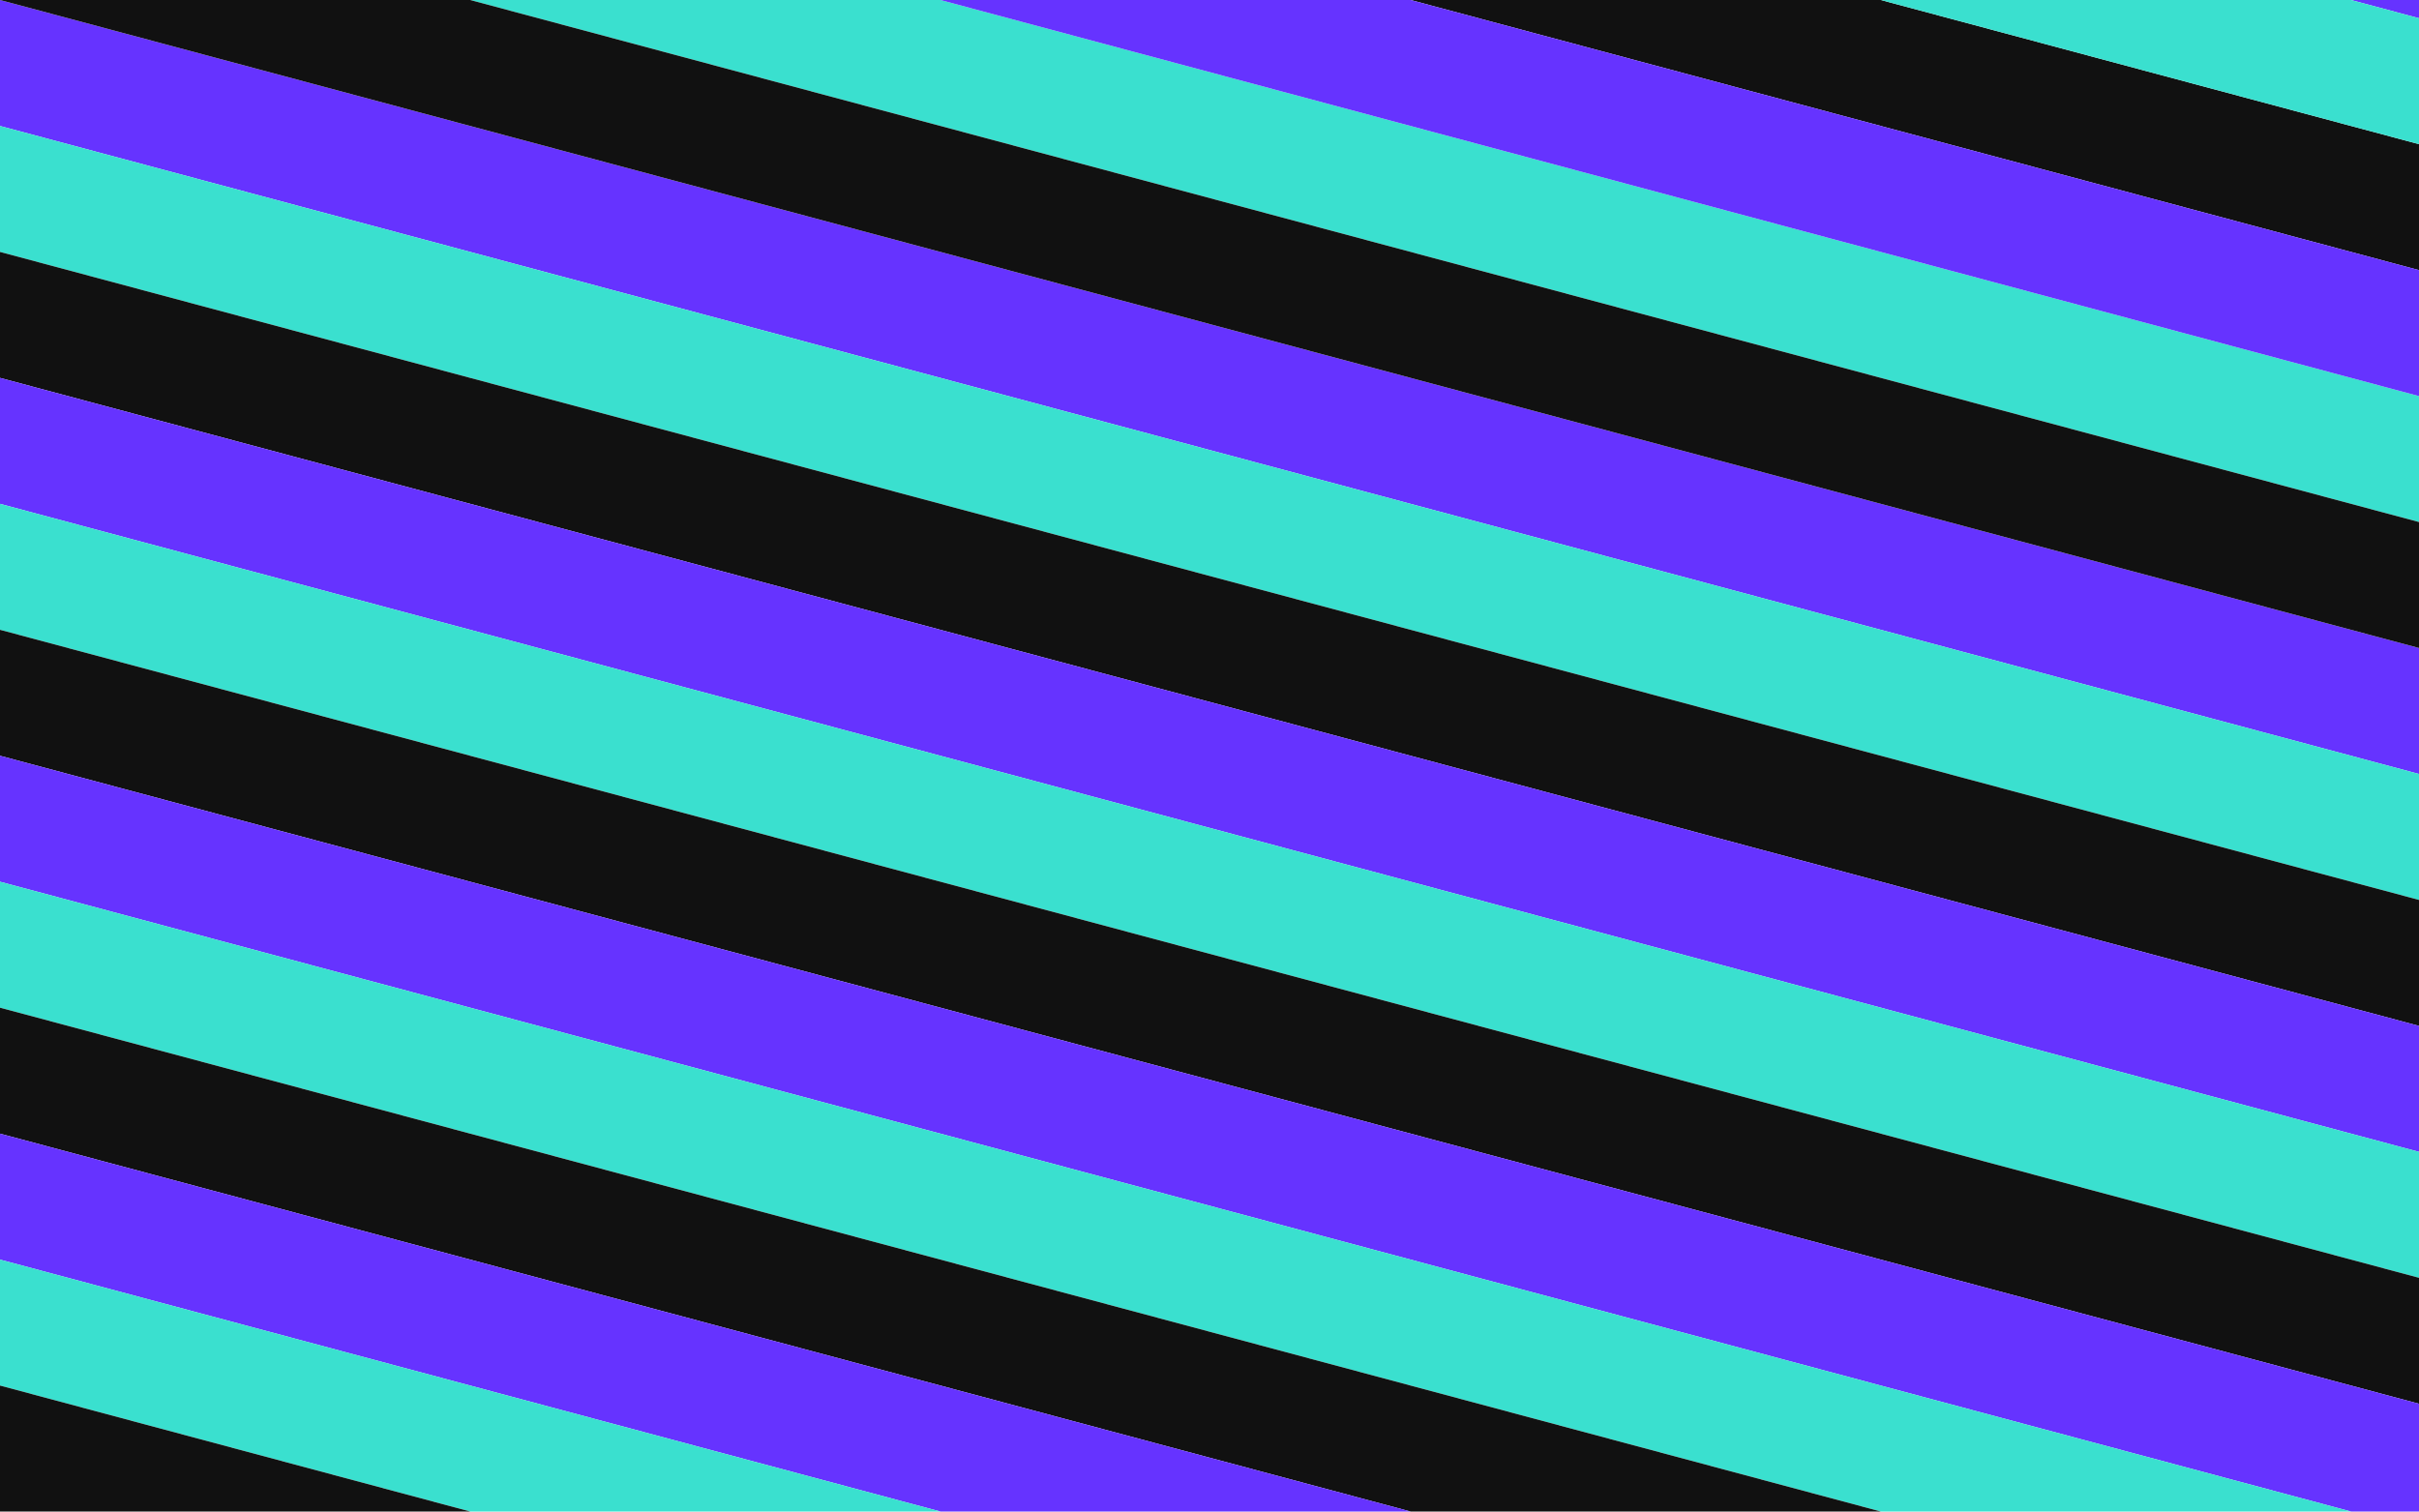
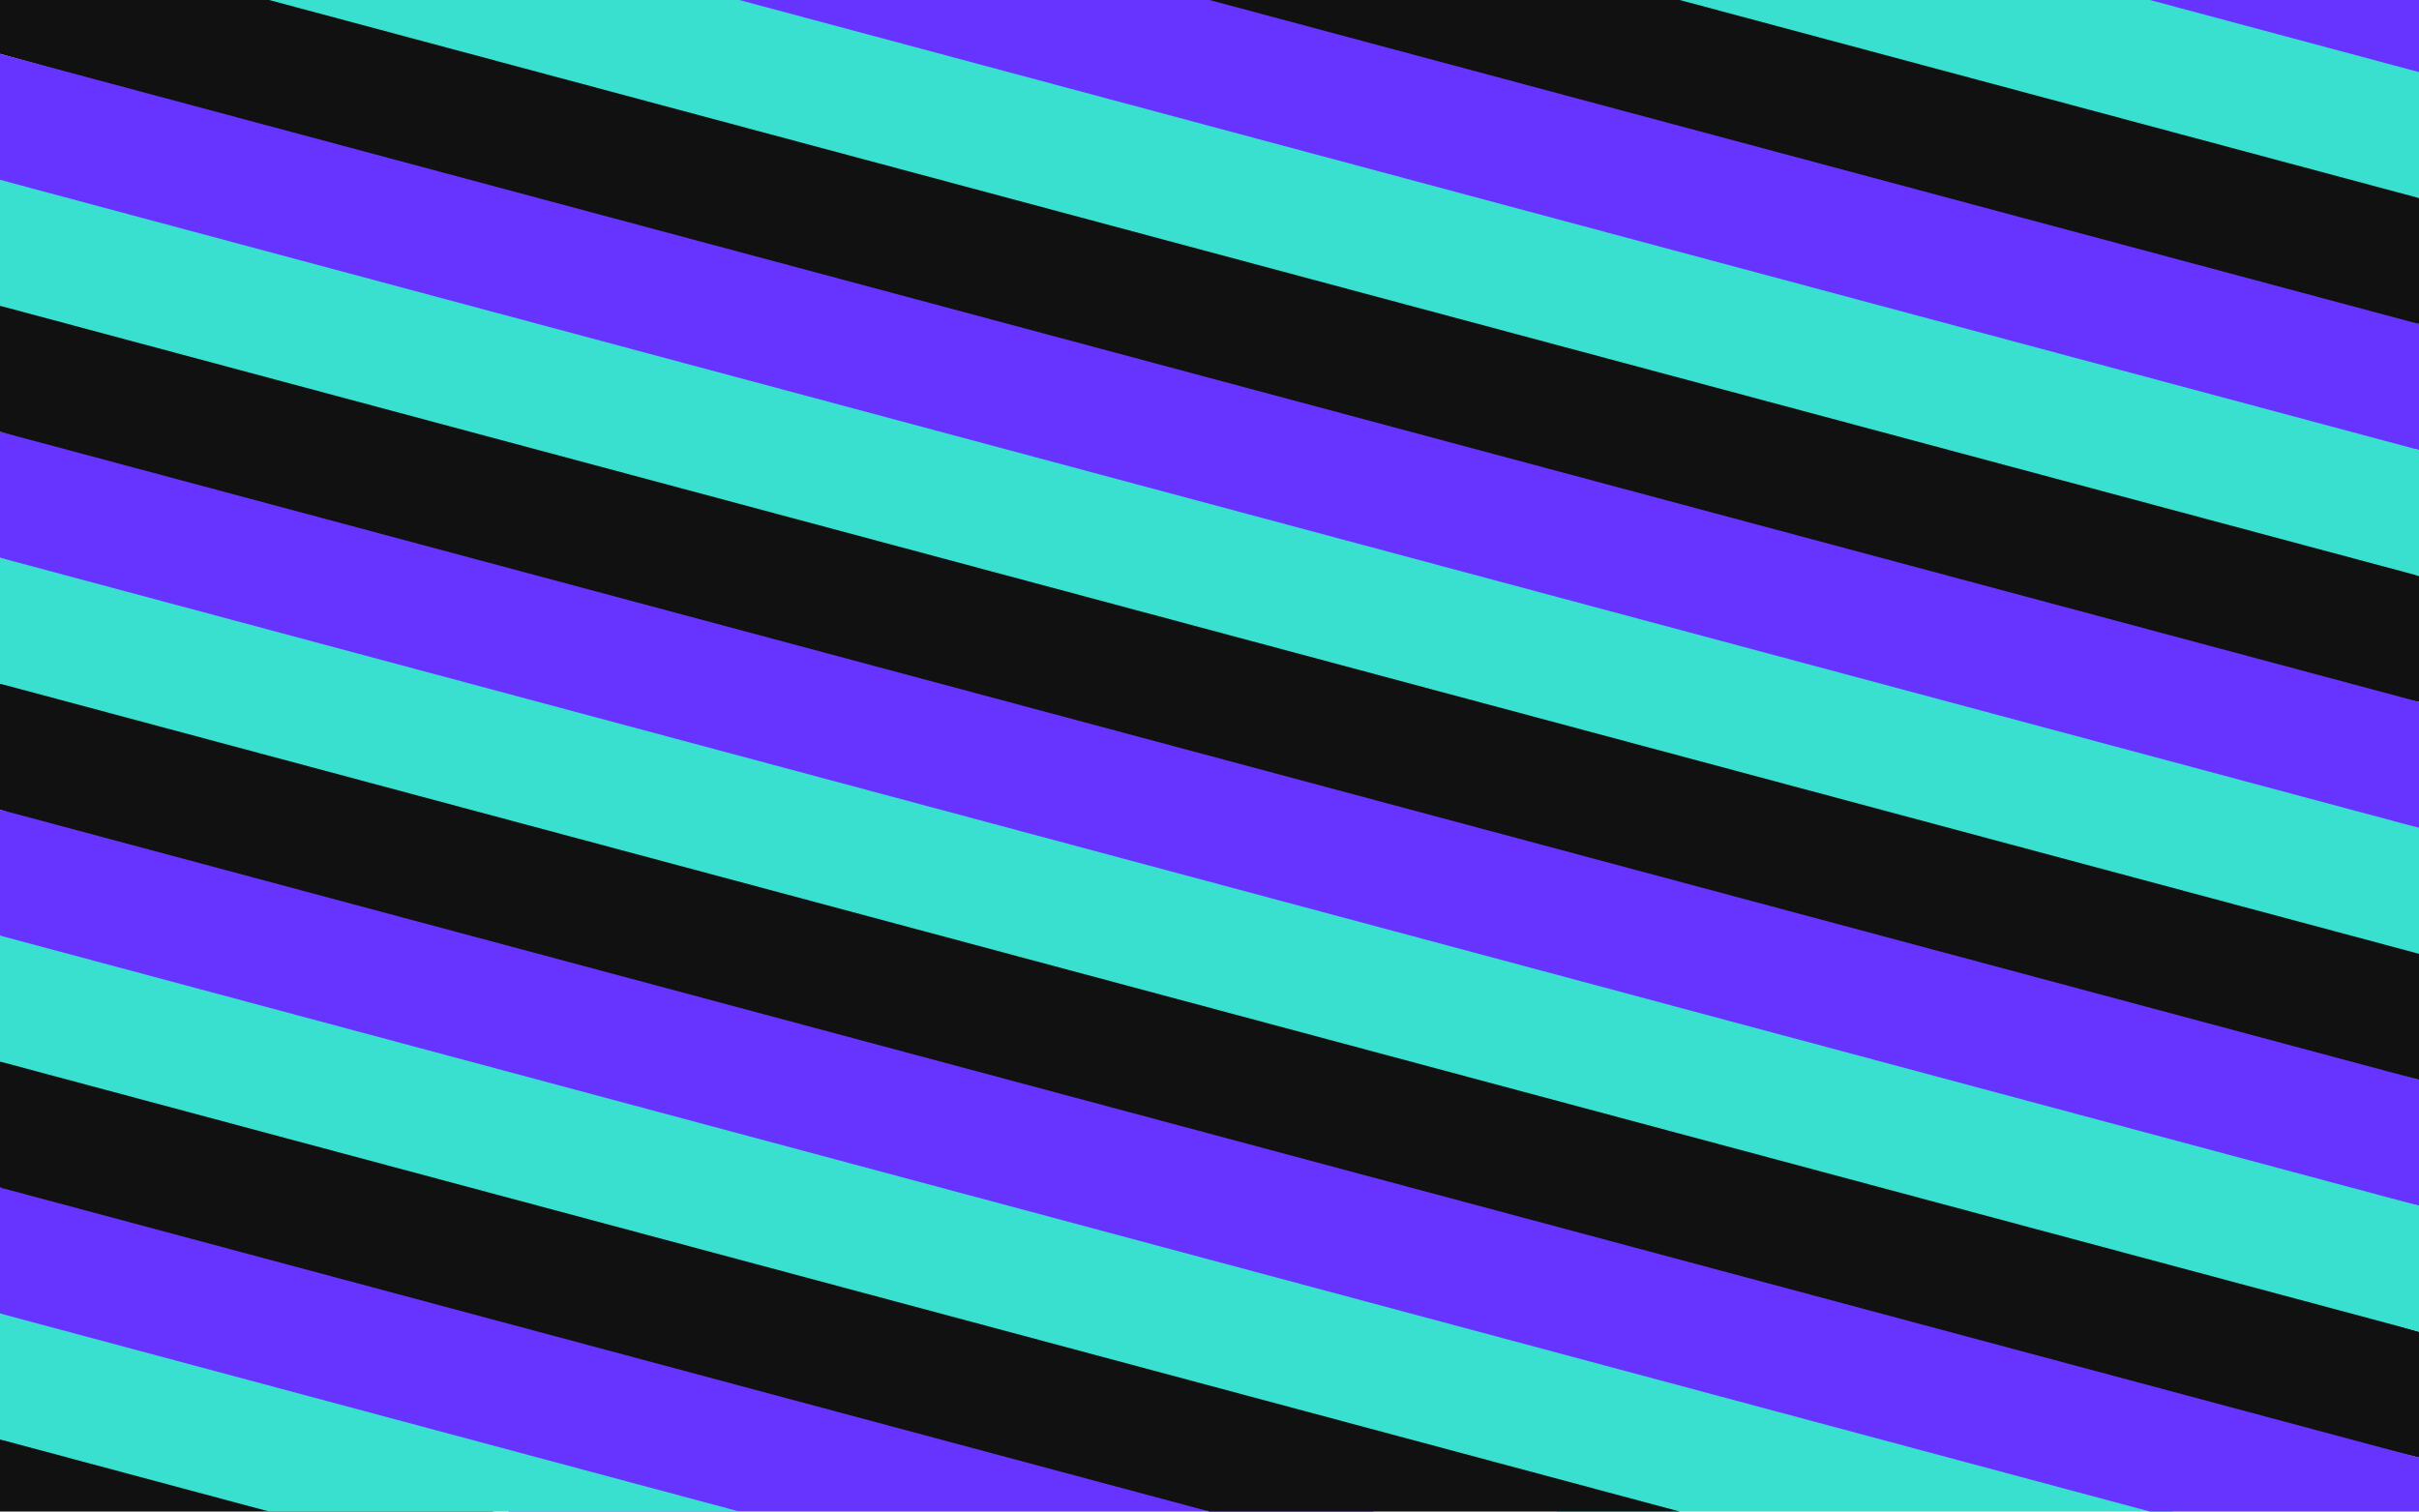
- <svg xmlns="http://www.w3.org/2000/svg" id="svg8" version="1.1" viewBox="0 0 508 317.5" height="1200" width="1920">
+ <svg xmlns="http://www.w3.org/2000/svg" width="1920" height="1200" viewBox="0 0 508 317.5" version="1.1" id="svg8">
  <defs id="defs2">
-     <clipPath id="clipPath1043" clipPathUnits="userSpaceOnUse">
-       <rect y="0" x="0" height="317.5" width="508" id="rect1045" style="fill:#ff0000;fill-opacity:1;stroke:none;stroke-width:0.529" />
+     <clipPath id="clipPath864" clipPathUnits="userSpaceOnUse">
+       <rect y="-11.316" x="0" height="317.5" width="508" id="rect866" style="fill:#ff0000;fill-opacity:1;stroke:none;stroke-width:0.529" />
    </clipPath>
  </defs>
  <g id="layer1">
-     <g style="fill:#111111;fill-opacity:1" clip-path="url(#clipPath1043)" id="g1041">
-       <path id="path884" style="fill:#6633ff;fill-opacity:1;stroke:none;stroke-width:1px;stroke-linecap:butt;stroke-linejoin:miter;stroke-opacity:1" d="M 0 0 L 0 100 L 1920 614.463 L 1920 514.463 L 0 0 z " transform="scale(0.2645833)" />
-       <path id="path892" style="fill:#3ae0cf;fill-opacity:1;stroke:none;stroke-width:1px;stroke-linecap:butt;stroke-linejoin:miter;stroke-opacity:1" d="M 0 100 L 0 200 L 1920 714.463 L 1920 614.463 L 0 100 z " transform="scale(0.2645833)" />
-       <path d="M 0,52.917 V 79.375 L 508,215.493 v -26.458 z" style="fill:#111111;fill-opacity:1;stroke:none;stroke-width:0.265px;stroke-linecap:butt;stroke-linejoin:miter;stroke-opacity:1" id="path904" />
-       <path d="M 0,79.375 V 105.833 L 508,241.952 V 215.493 Z" style="fill:#6633ff;fill-opacity:1;stroke:none;stroke-width:0.265px;stroke-linecap:butt;stroke-linejoin:miter;stroke-opacity:1" id="path906" />
-       <path id="path908" style="fill:#3ae0cf;fill-opacity:1;stroke:none;stroke-width:0.265px;stroke-linecap:butt;stroke-linejoin:miter;stroke-opacity:1" d="m 0,105.833 v 26.458 l 508,136.118 v -26.458 z" />
-       <path id="path910" style="fill:#111111;fill-opacity:1;stroke:none;stroke-width:0.265px;stroke-linecap:butt;stroke-linejoin:miter;stroke-opacity:1" d="m 0,132.292 v 26.458 L 508,294.868 v -26.458 z" />
-       <path d="m 0,158.75 v 26.458 l 508,136.118 v -26.458 z" style="fill:#6633ff;fill-opacity:1;stroke:none;stroke-width:0.265px;stroke-linecap:butt;stroke-linejoin:miter;stroke-opacity:1" id="path912" />
-       <path d="m 0,185.208 v 26.458 l 508,136.118 v -26.458 z" style="fill:#3ae0cf;fill-opacity:1;stroke:none;stroke-width:0.265px;stroke-linecap:butt;stroke-linejoin:miter;stroke-opacity:1" id="path914" />
-       <path id="path916" style="fill:#111111;fill-opacity:1;stroke:none;stroke-width:0.265px;stroke-linecap:butt;stroke-linejoin:miter;stroke-opacity:1" d="m 0,211.667 v 26.458 l 508,136.118 v -26.458 z" />
-       <path id="path918" style="fill:#6633ff;fill-opacity:1;stroke:none;stroke-width:0.265px;stroke-linecap:butt;stroke-linejoin:miter;stroke-opacity:1" d="m 0,238.125 v 26.458 l 508,136.118 v -26.458 z" />
-       <path d="m 0,264.583 v 26.458 l 508,136.118 v -26.458 z" style="fill:#3ae0cf;fill-opacity:1;stroke:none;stroke-width:0.265px;stroke-linecap:butt;stroke-linejoin:miter;stroke-opacity:1" id="path920" />
-       <path d="m 0,291.042 v 26.458 l 508,136.118 v -26.458 z" style="fill:#111111;fill-opacity:1;stroke:none;stroke-width:0.265px;stroke-linecap:butt;stroke-linejoin:miter;stroke-opacity:1" id="path922" />
-       <path d="m 0,-52.917 v 26.458 L 508,109.66 V 83.202 Z" style="fill:#3ae0cf;fill-opacity:1;stroke:none;stroke-width:0.265px;stroke-linecap:butt;stroke-linejoin:miter;stroke-opacity:1" id="path924" />
-       <path d="M 0,-26.458 V 0 l 508,136.118 v -26.458 z" style="fill:#111111;fill-opacity:1;stroke:none;stroke-width:0.265px;stroke-linecap:butt;stroke-linejoin:miter;stroke-opacity:1" id="path926" />
-       <path id="path928" style="fill:#111111;fill-opacity:1;stroke:none;stroke-width:0.265px;stroke-linecap:butt;stroke-linejoin:miter;stroke-opacity:1" d="m 0,-105.833 v 26.458 L 508,56.743 V 30.285 Z" />
-       <path id="path930" style="fill:#6633ff;fill-opacity:1;stroke:none;stroke-width:0.265px;stroke-linecap:butt;stroke-linejoin:miter;stroke-opacity:1" d="m 0,-79.375 v 26.458 l 508,136.118 v -26.458 z" />
-       <path d="m 0,-158.75 v 26.458 L 508,3.827 v -26.458 z" style="fill:#6633ff;fill-opacity:1;stroke:none;stroke-width:0.265px;stroke-linecap:butt;stroke-linejoin:miter;stroke-opacity:1" id="path932" />
-       <path d="m 0,-132.292 v 26.458 L 508,30.285 V 3.827 Z" style="fill:#3ae0cf;fill-opacity:1;stroke:none;stroke-width:0.265px;stroke-linecap:butt;stroke-linejoin:miter;stroke-opacity:1" id="path934" />
+     <g transform="translate(0,11.31586)" id="g1041" clip-path="url(#clipPath864)" style="fill:#111111;fill-opacity:1">
+       <path id="path922" style="fill:#111111;fill-opacity:1;stroke:none;stroke-width:0.265px;stroke-linecap:butt;stroke-linejoin:miter;stroke-opacity:1" d="m 0,291.042 v 26.458 L 508,453.618 V 427.16 C 338.667,381.787 189.922,307.975 0,291.042 Z" />
+       <path d="m 0,238.125 v 26.458 c 154.771,73.592 338.667,90.746 508,136.118 V 374.243 C 338.669,328.864 179.155,257.503 0,238.125 Z" style="fill:#6633ff;fill-opacity:1;stroke:none;stroke-width:0.265px;stroke-linecap:butt;stroke-linejoin:miter;stroke-opacity:1" id="path918" />
+       <path id="path914" style="fill:#3ae0cf;fill-opacity:1;stroke:none;stroke-width:0.265px;stroke-linecap:butt;stroke-linejoin:miter;stroke-opacity:1" d="m 0,185.208 v 26.458 c 160.339,68.098 337.996,92.441 508,136.118 V 321.327 C 339.546,273.841 179.154,206.973 0,185.208 Z" />
+       <path d="m 0,132.292 v 26.458 c 164.594,59.94 337.557,94.158 508,136.118 V 268.41 C 339.678,219.884 173.962,163.228 0,132.292 Z" style="fill:#111111;fill-opacity:1;stroke:none;stroke-width:0.265px;stroke-linecap:butt;stroke-linejoin:miter;stroke-opacity:1" id="path910" />
+       <path id="path906" style="fill:#6633ff;fill-opacity:1;stroke:none;stroke-width:0.265px;stroke-linecap:butt;stroke-linejoin:miter;stroke-opacity:1" d="m 0,79.375 v 26.458 c 163.81,62.056 336.42,97.53 508,136.118 V 215.493 C 340.201,165.05 172.413,114.571 0,79.375 Z" />
+       <path transform="scale(0.2645833)" d="m 0,100 v 100 c 632.991,199.535 1270.865,379.529 1920,514.463 v -100 C 1298.908,405.957 651.854,248.28 0,100 Z" style="fill:#3ae0cf;fill-opacity:1;stroke:none;stroke-width:1px;stroke-linecap:butt;stroke-linejoin:miter;stroke-opacity:1" id="path892" />
+       <path id="path926" style="fill:#111111;fill-opacity:1;stroke:none;stroke-width:0.265px;stroke-linecap:butt;stroke-linejoin:miter;stroke-opacity:1" d="M 0,-26.458 V 0 C 169.065,46.568 334.885,107.603 508,136.118 V 109.66 C 343.412,47.265 169.59,17.995 0,-26.458 Z" />
+       <path d="m 0,-79.375 v 26.458 C 169.264,-7.224 335.388,53.042 508,83.202 V 56.743 C 346.663,-0.98 169.409,-34.119 0,-79.375 Z" style="fill:#6633ff;fill-opacity:1;stroke:none;stroke-width:0.265px;stroke-linecap:butt;stroke-linejoin:miter;stroke-opacity:1" id="path930" />
+       <path id="path934" style="fill:#3ae0cf;fill-opacity:1;stroke:none;stroke-width:0.265px;stroke-linecap:butt;stroke-linejoin:miter;stroke-opacity:1" d="m 0,-132.292 v 26.458 C 169.333,-60.461 328.632,10.465 508,30.285 V 3.827 C 347.599,-98.116 169.333,-86.919 0,-132.292 Z" />
+       <path transform="scale(0.2645833)" d="m 0,0 v 100 l 1920,514.463 v -100 z" style="fill:#6633ff;fill-opacity:1;stroke:none;stroke-width:1px;stroke-linecap:butt;stroke-linejoin:miter;stroke-opacity:1" id="path884" />
+       <path id="path904" style="fill:#111111;fill-opacity:1;stroke:none;stroke-width:0.265px;stroke-linecap:butt;stroke-linejoin:miter;stroke-opacity:1" d="M 0,52.917 V 79.375 L 508,215.493 v -26.458 z" />
+       <path d="m 0,105.833 v 26.458 l 508,136.118 v -26.458 z" style="fill:#3ae0cf;fill-opacity:1;stroke:none;stroke-width:0.265px;stroke-linecap:butt;stroke-linejoin:miter;stroke-opacity:1" id="path908" />
+       <path id="path912" style="fill:#6633ff;fill-opacity:1;stroke:none;stroke-width:0.265px;stroke-linecap:butt;stroke-linejoin:miter;stroke-opacity:1" d="m 0,158.75 v 26.458 l 508,136.118 v -26.458 z" />
+       <path d="m 0,211.667 v 26.458 l 508,136.118 v -26.458 z" style="fill:#111111;fill-opacity:1;stroke:none;stroke-width:0.265px;stroke-linecap:butt;stroke-linejoin:miter;stroke-opacity:1" id="path916" />
+       <path id="path920" style="fill:#3ae0cf;fill-opacity:1;stroke:none;stroke-width:0.265px;stroke-linecap:butt;stroke-linejoin:miter;stroke-opacity:1" d="m 0,264.583 v 26.458 l 508,136.118 v -26.458 z" />
+       <path id="path924" style="fill:#3ae0cf;fill-opacity:1;stroke:none;stroke-width:0.265px;stroke-linecap:butt;stroke-linejoin:miter;stroke-opacity:1" d="m 0,-52.917 v 26.458 L 508,109.66 V 83.202 Z" />
+       <path d="m 0,-105.833 v 26.458 L 508,56.743 V 30.285 Z" style="fill:#111111;fill-opacity:1;stroke:none;stroke-width:0.265px;stroke-linecap:butt;stroke-linejoin:miter;stroke-opacity:1" id="path928" />
+       <path id="path932" style="fill:#6633ff;fill-opacity:1;stroke:none;stroke-width:0.265px;stroke-linecap:butt;stroke-linejoin:miter;stroke-opacity:1" d="m 0,-158.75 v 26.458 L 508,3.827 v -26.458 z" />
    </g>
-     <circle r="24.943" cy="57.472" cx="592.772" id="path1047" style="fill:#6633ff;fill-opacity:1;stroke:none;stroke-width:0.529" />
-     <circle style="fill:#3ae0cf;fill-opacity:1;stroke:none;stroke-width:0.529" id="circle1049" cx="592.772" cy="115.894" r="24.943" />
-     <circle style="fill:#ff6633;fill-opacity:1;stroke:none;stroke-width:0.529" id="circle1051" cx="592.772" cy="179.411" r="24.943" />
-     <circle r="24.943" cy="237.833" cx="592.772" id="circle1053" style="fill:#111111;fill-opacity:1;stroke:none;stroke-width:0.529" />
+     <circle style="fill:#6633ff;fill-opacity:1;stroke:none;stroke-width:0.529" id="path1047" cx="592.772" cy="57.472" r="24.943" />
+     <circle r="24.943" cy="115.894" cx="592.772" id="circle1049" style="fill:#3ae0cf;fill-opacity:1;stroke:none;stroke-width:0.529" />
+     <circle r="24.943" cy="179.411" cx="592.772" id="circle1051" style="fill:#ff6633;fill-opacity:1;stroke:none;stroke-width:0.529" />
+     <circle style="fill:#111111;fill-opacity:1;stroke:none;stroke-width:0.529" id="circle1053" cx="592.772" cy="237.833" r="24.943" />
  </g>
</svg>
